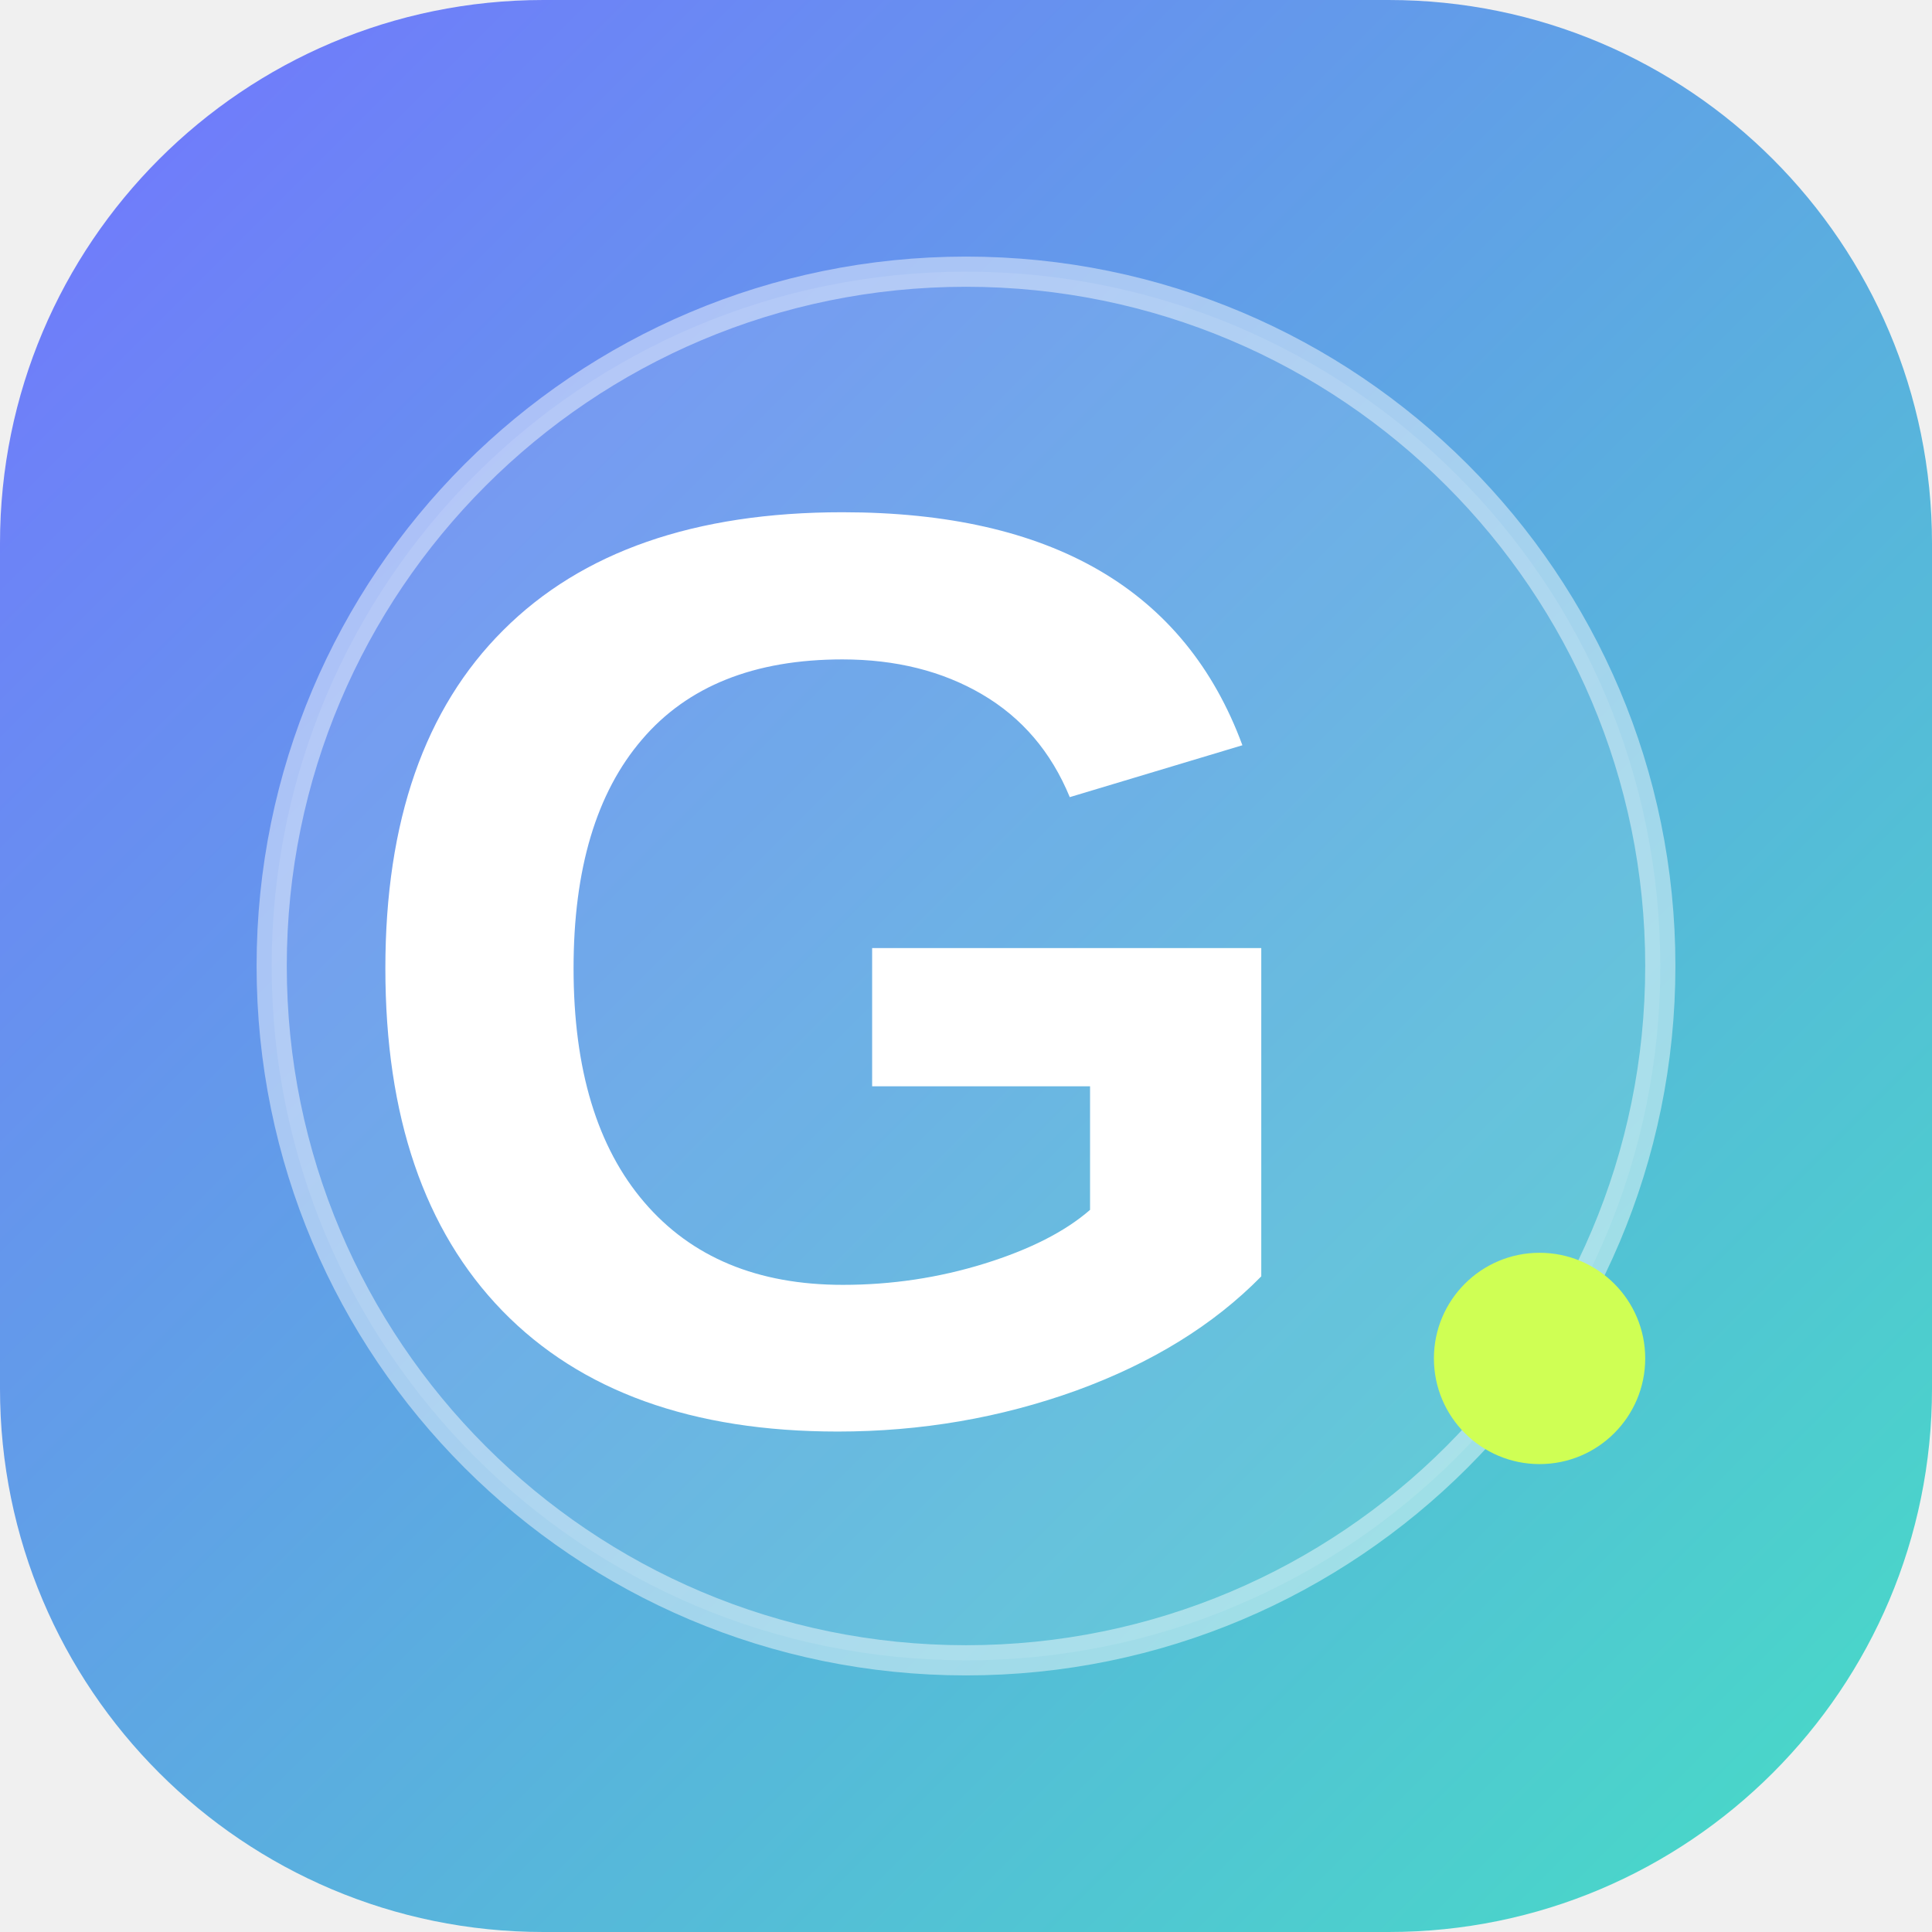
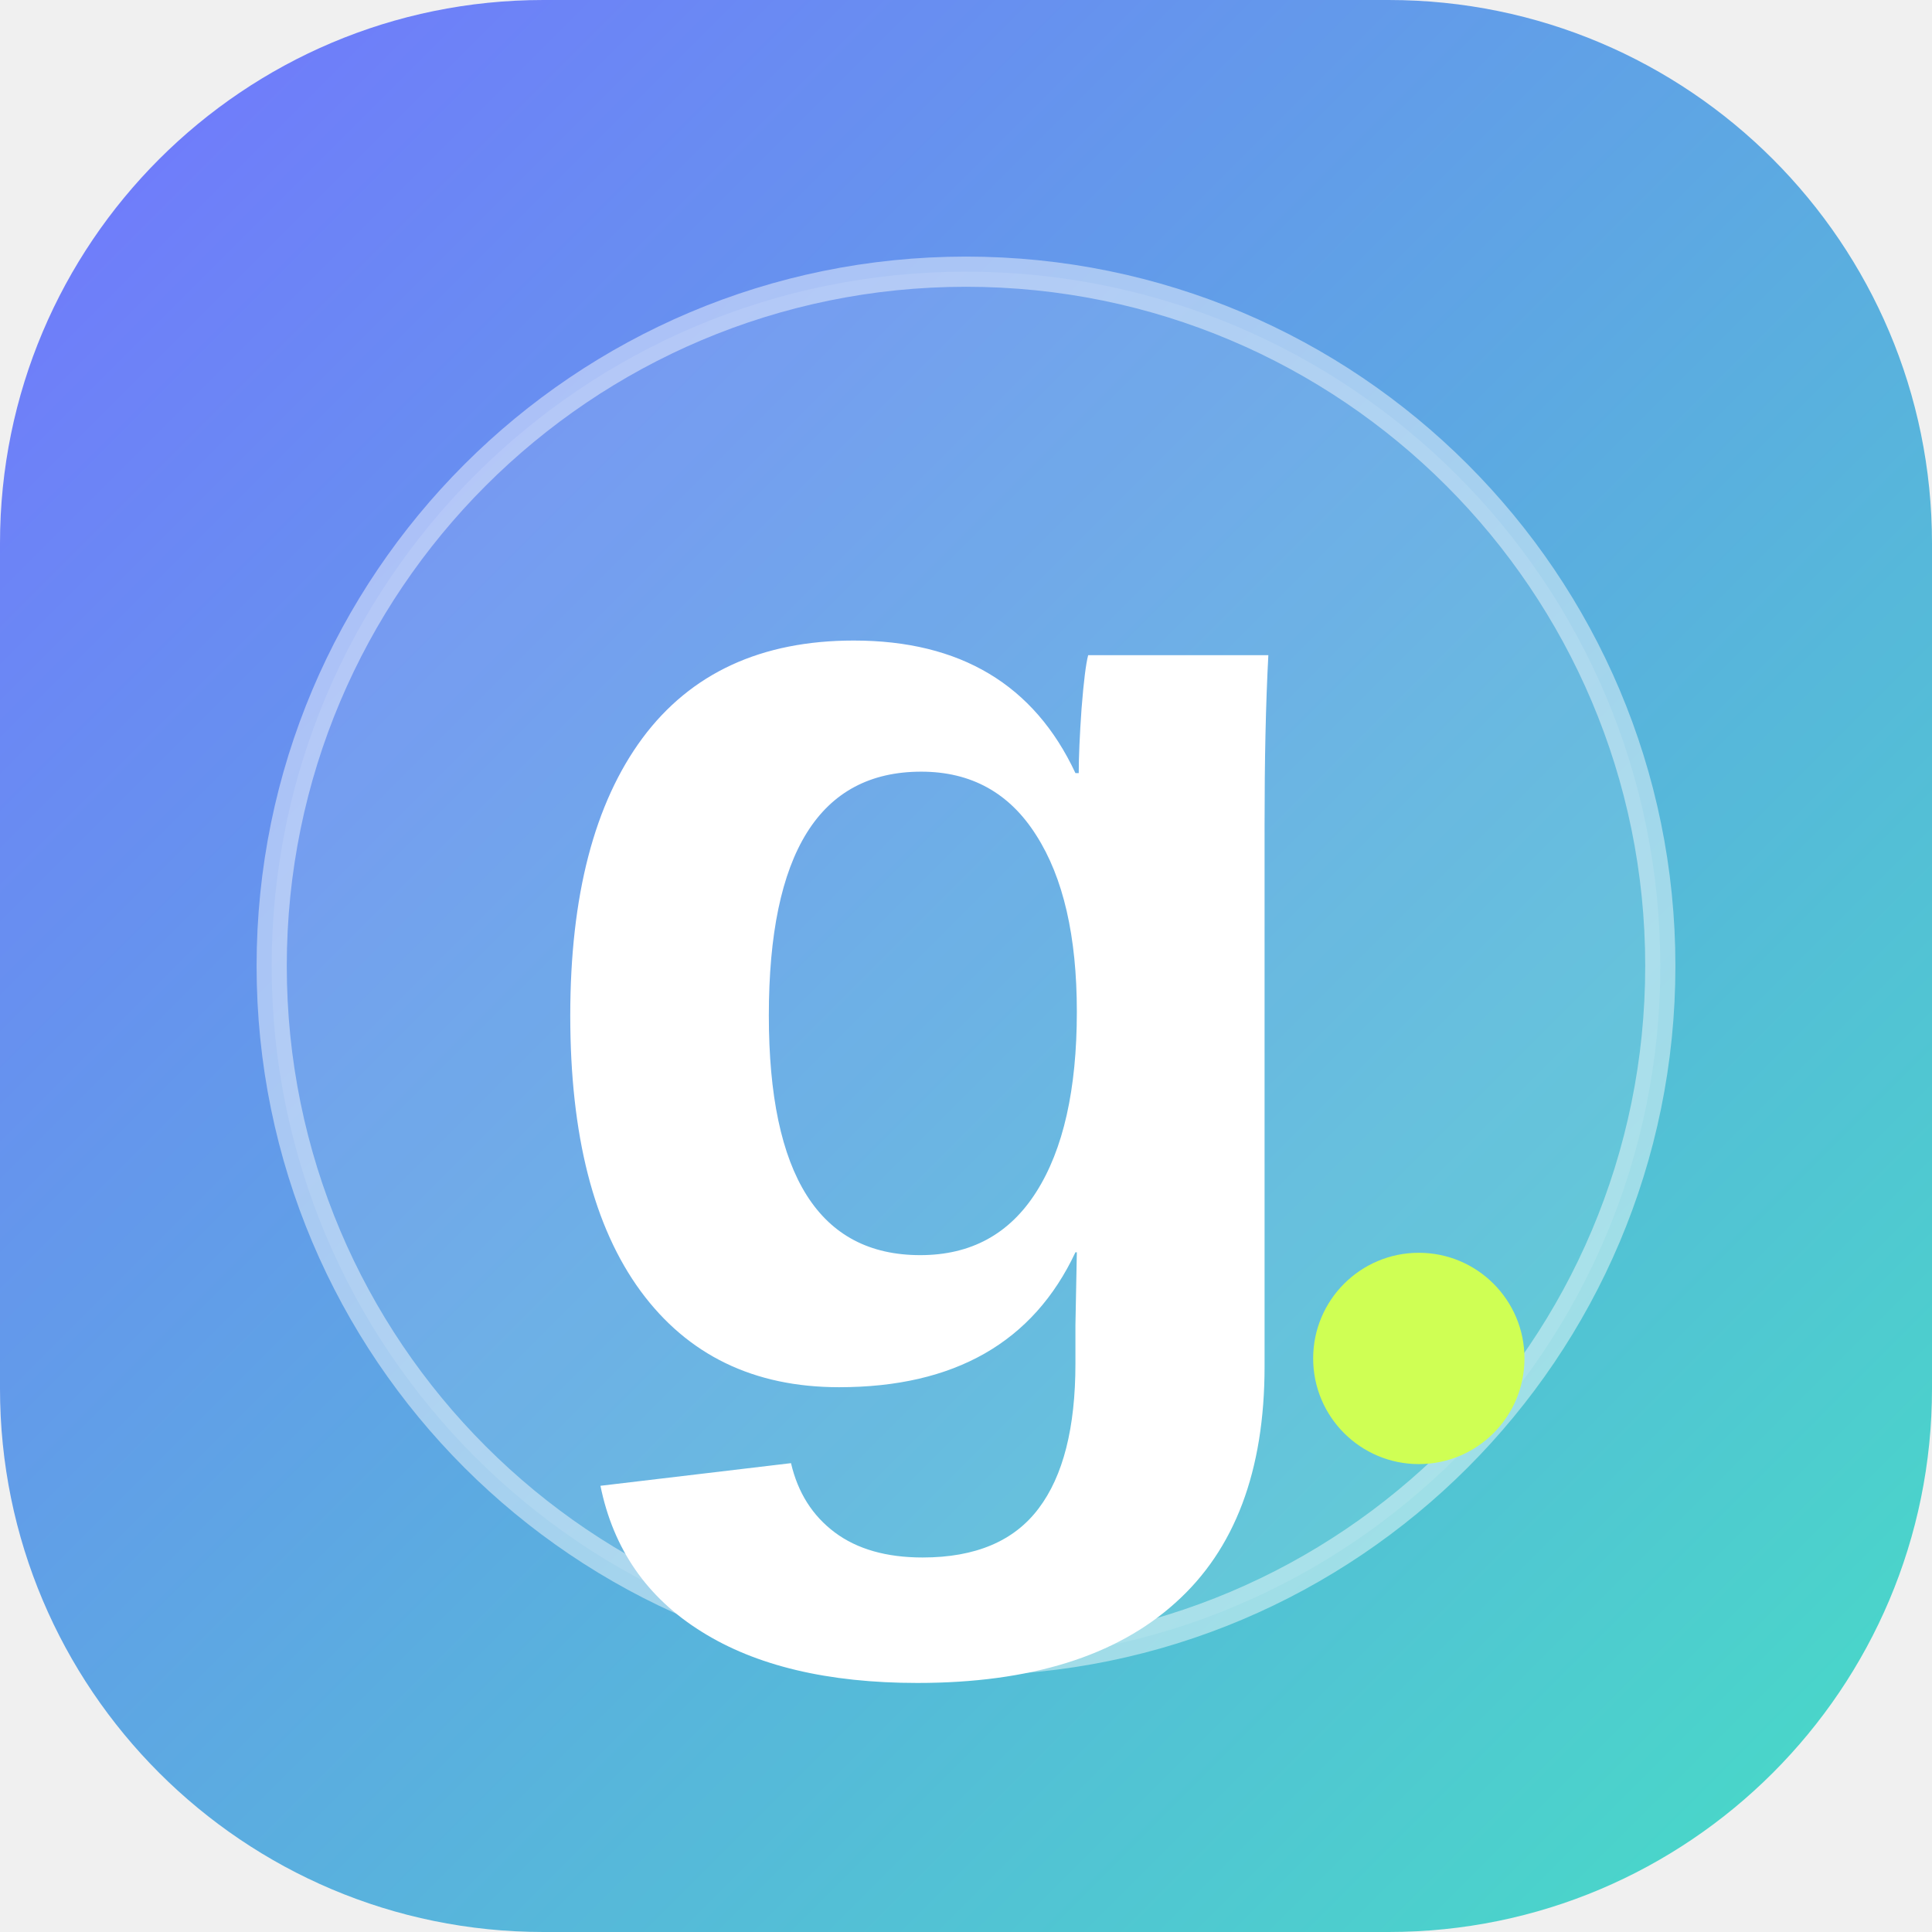
<svg xmlns="http://www.w3.org/2000/svg" viewBox="0 0 64 64">
  <defs>
    <linearGradient id="g" x1="0" y1="0" x2="1" y2="1">
      <stop stop-color="#7374ff" />
      <stop offset="1" stop-color="#46dec5" />
    </linearGradient>
  </defs>
  <rect width="64" height="64" rx="18" fill="url(#g)" />
  <circle cx="32" cy="32" r="23" fill="#fff" fill-opacity=".1" stroke="#fff" stroke-opacity=".45" />
-   <text x="11" y="47" fill="#fff" font-family="Arial,sans-serif" font-size="43" font-weight="700">G</text>
-   <circle cx="51" cy="45" r="3.5" fill="#cfff54" />
+   <text x="17" y="46" fill="#fff" font-family="Arial,sans-serif" font-size="46" font-weight="700">g</text>
+   <circle cx="47" cy="45" r="3.5" fill="#cfff54" />
</svg>
